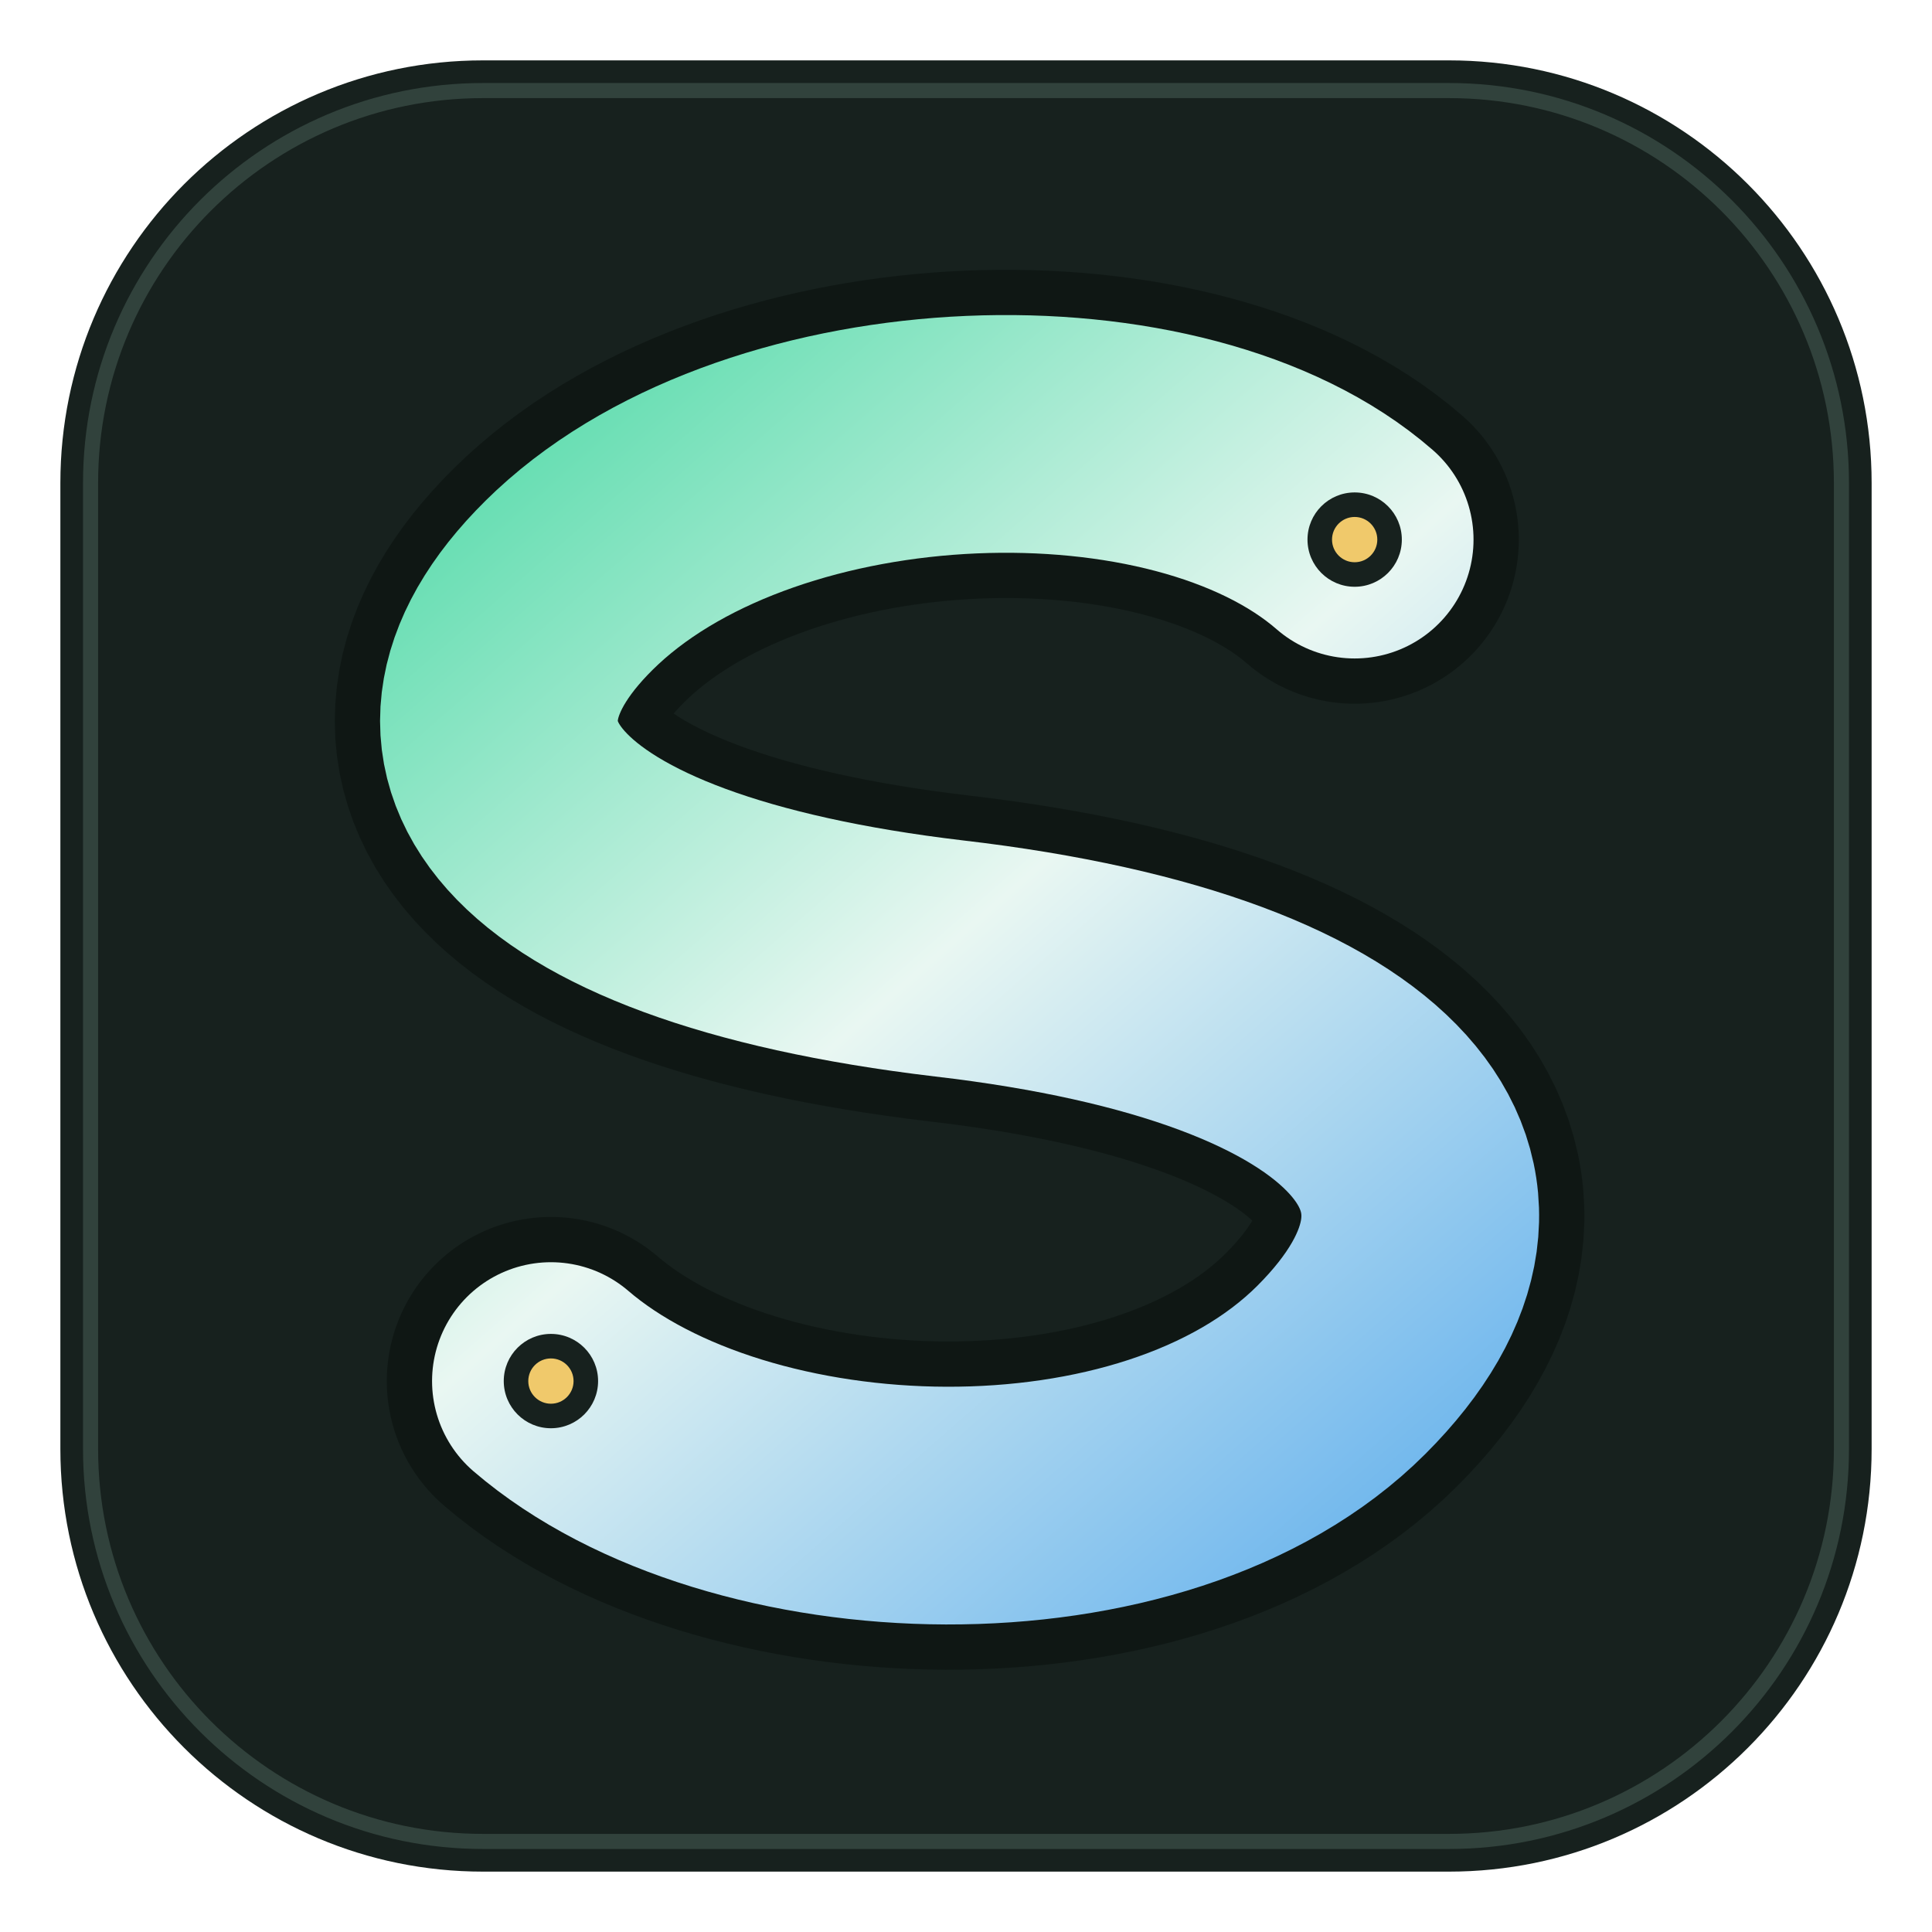
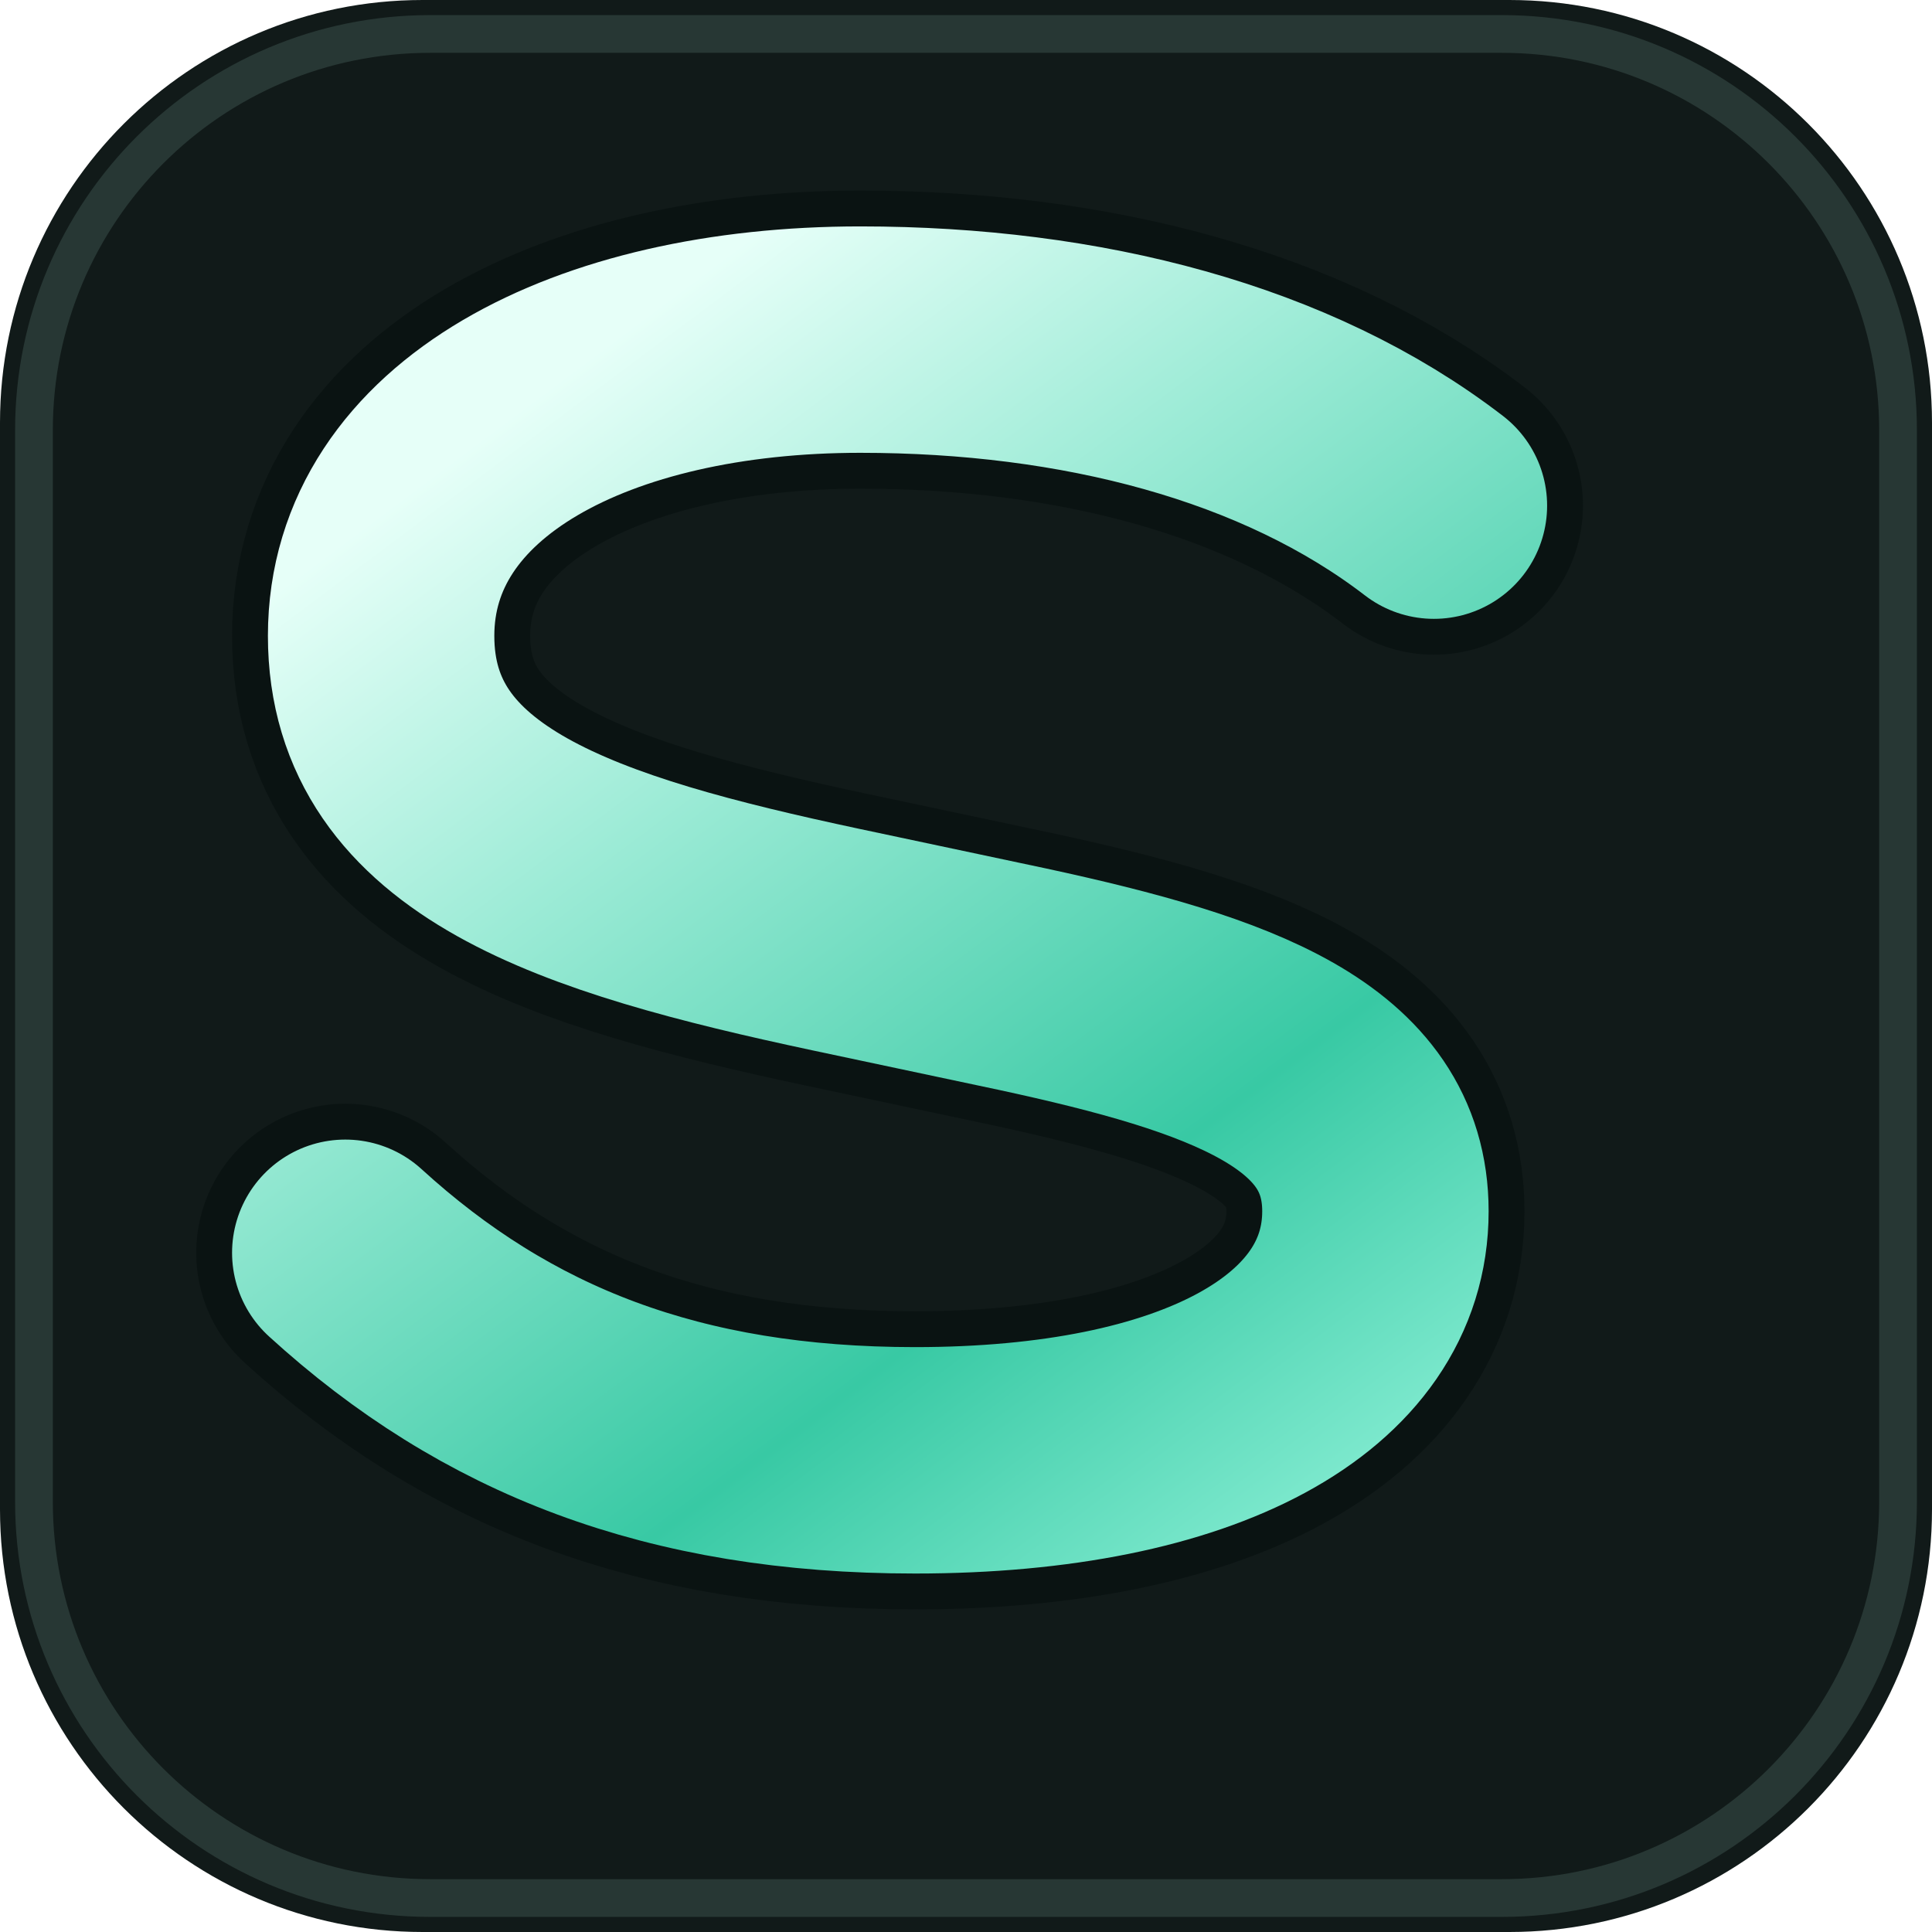
<svg xmlns="http://www.w3.org/2000/svg" width="1024" height="1024" viewBox="0 0 1024 1024">
  <defs>
-     <linearGradient id="mark" x1="270" y1="230" x2="760" y2="790" gradientUnits="userSpaceOnUse">
-       <stop offset="0" stop-color="#62ddb0" />
-       <stop offset="0.48" stop-color="#e9f7f2" />
-       <stop offset="1" stop-color="#6eb6ed" />
+     <linearGradient id="s" x1="285" y1="210" x2="744" y2="824" gradientUnits="userSpaceOnUse">
+       <stop offset="0" stop-color="#e6fff8" />
+       <stop offset="0.28" stop-color="#9cebd6" />
+       <stop offset="0.68" stop-color="#38c9a4" />
+       <stop offset="1" stop-color="#8ff1d8" />
    </linearGradient>
  </defs>
-   <rect x="32" y="32" width="960" height="960" rx="224" fill="#17211e" />
-   <rect x="48" y="48" width="928" height="928" rx="208" fill="none" stroke="#31423c" stroke-width="8" />
-   <path d="M718 286 C625 205 407 212 306 306 C213 393 275 481 503 508 C735 535 808 629 711 726 C612 825 391 817 292 732" fill="none" stroke="#0c1411" stroke-width="174" stroke-linecap="round" stroke-linejoin="round" opacity="0.72" />
-   <path d="M718 286 C625 205 407 212 306 306 C213 393 275 481 503 508 C735 535 808 629 711 726 C612 825 391 817 292 732" fill="none" stroke="url(#mark)" stroke-width="126" stroke-linecap="round" stroke-linejoin="round" />
-   <circle cx="718" cy="286" r="25" fill="#17211e" />
-   <circle cx="718" cy="286" r="12" fill="#f0c96b" />
-   <circle cx="292" cy="732" r="25" fill="#17211e" />
-   <circle cx="292" cy="732" r="12" fill="#f0c96b" />
+   <rect width="1024" height="1024" rx="224" fill="#111a19" />
+   <rect x="18" y="18" width="988" height="988" rx="210" fill="none" stroke="#273734" stroke-width="20" />
+   <path d="M760 268C682 208 573 180 456 180c-142 0-254 58-254 157 0 99 105 132 241 161l99 21c111 24 187 51 187 123 0 81-94 132-244 132-128 0-222-37-302-110" fill="none" stroke="#07100f" stroke-width="158" stroke-linecap="round" stroke-linejoin="round" opacity=".7" />
+   <path d="M760 268C682 208 573 180 456 180c-142 0-254 58-254 157 0 99 105 132 241 161l99 21c111 24 187 51 187 123 0 81-94 132-244 132-128 0-222-37-302-110" fill="none" stroke="url(#s)" stroke-width="120" stroke-linecap="round" stroke-linejoin="round" />
</svg>
